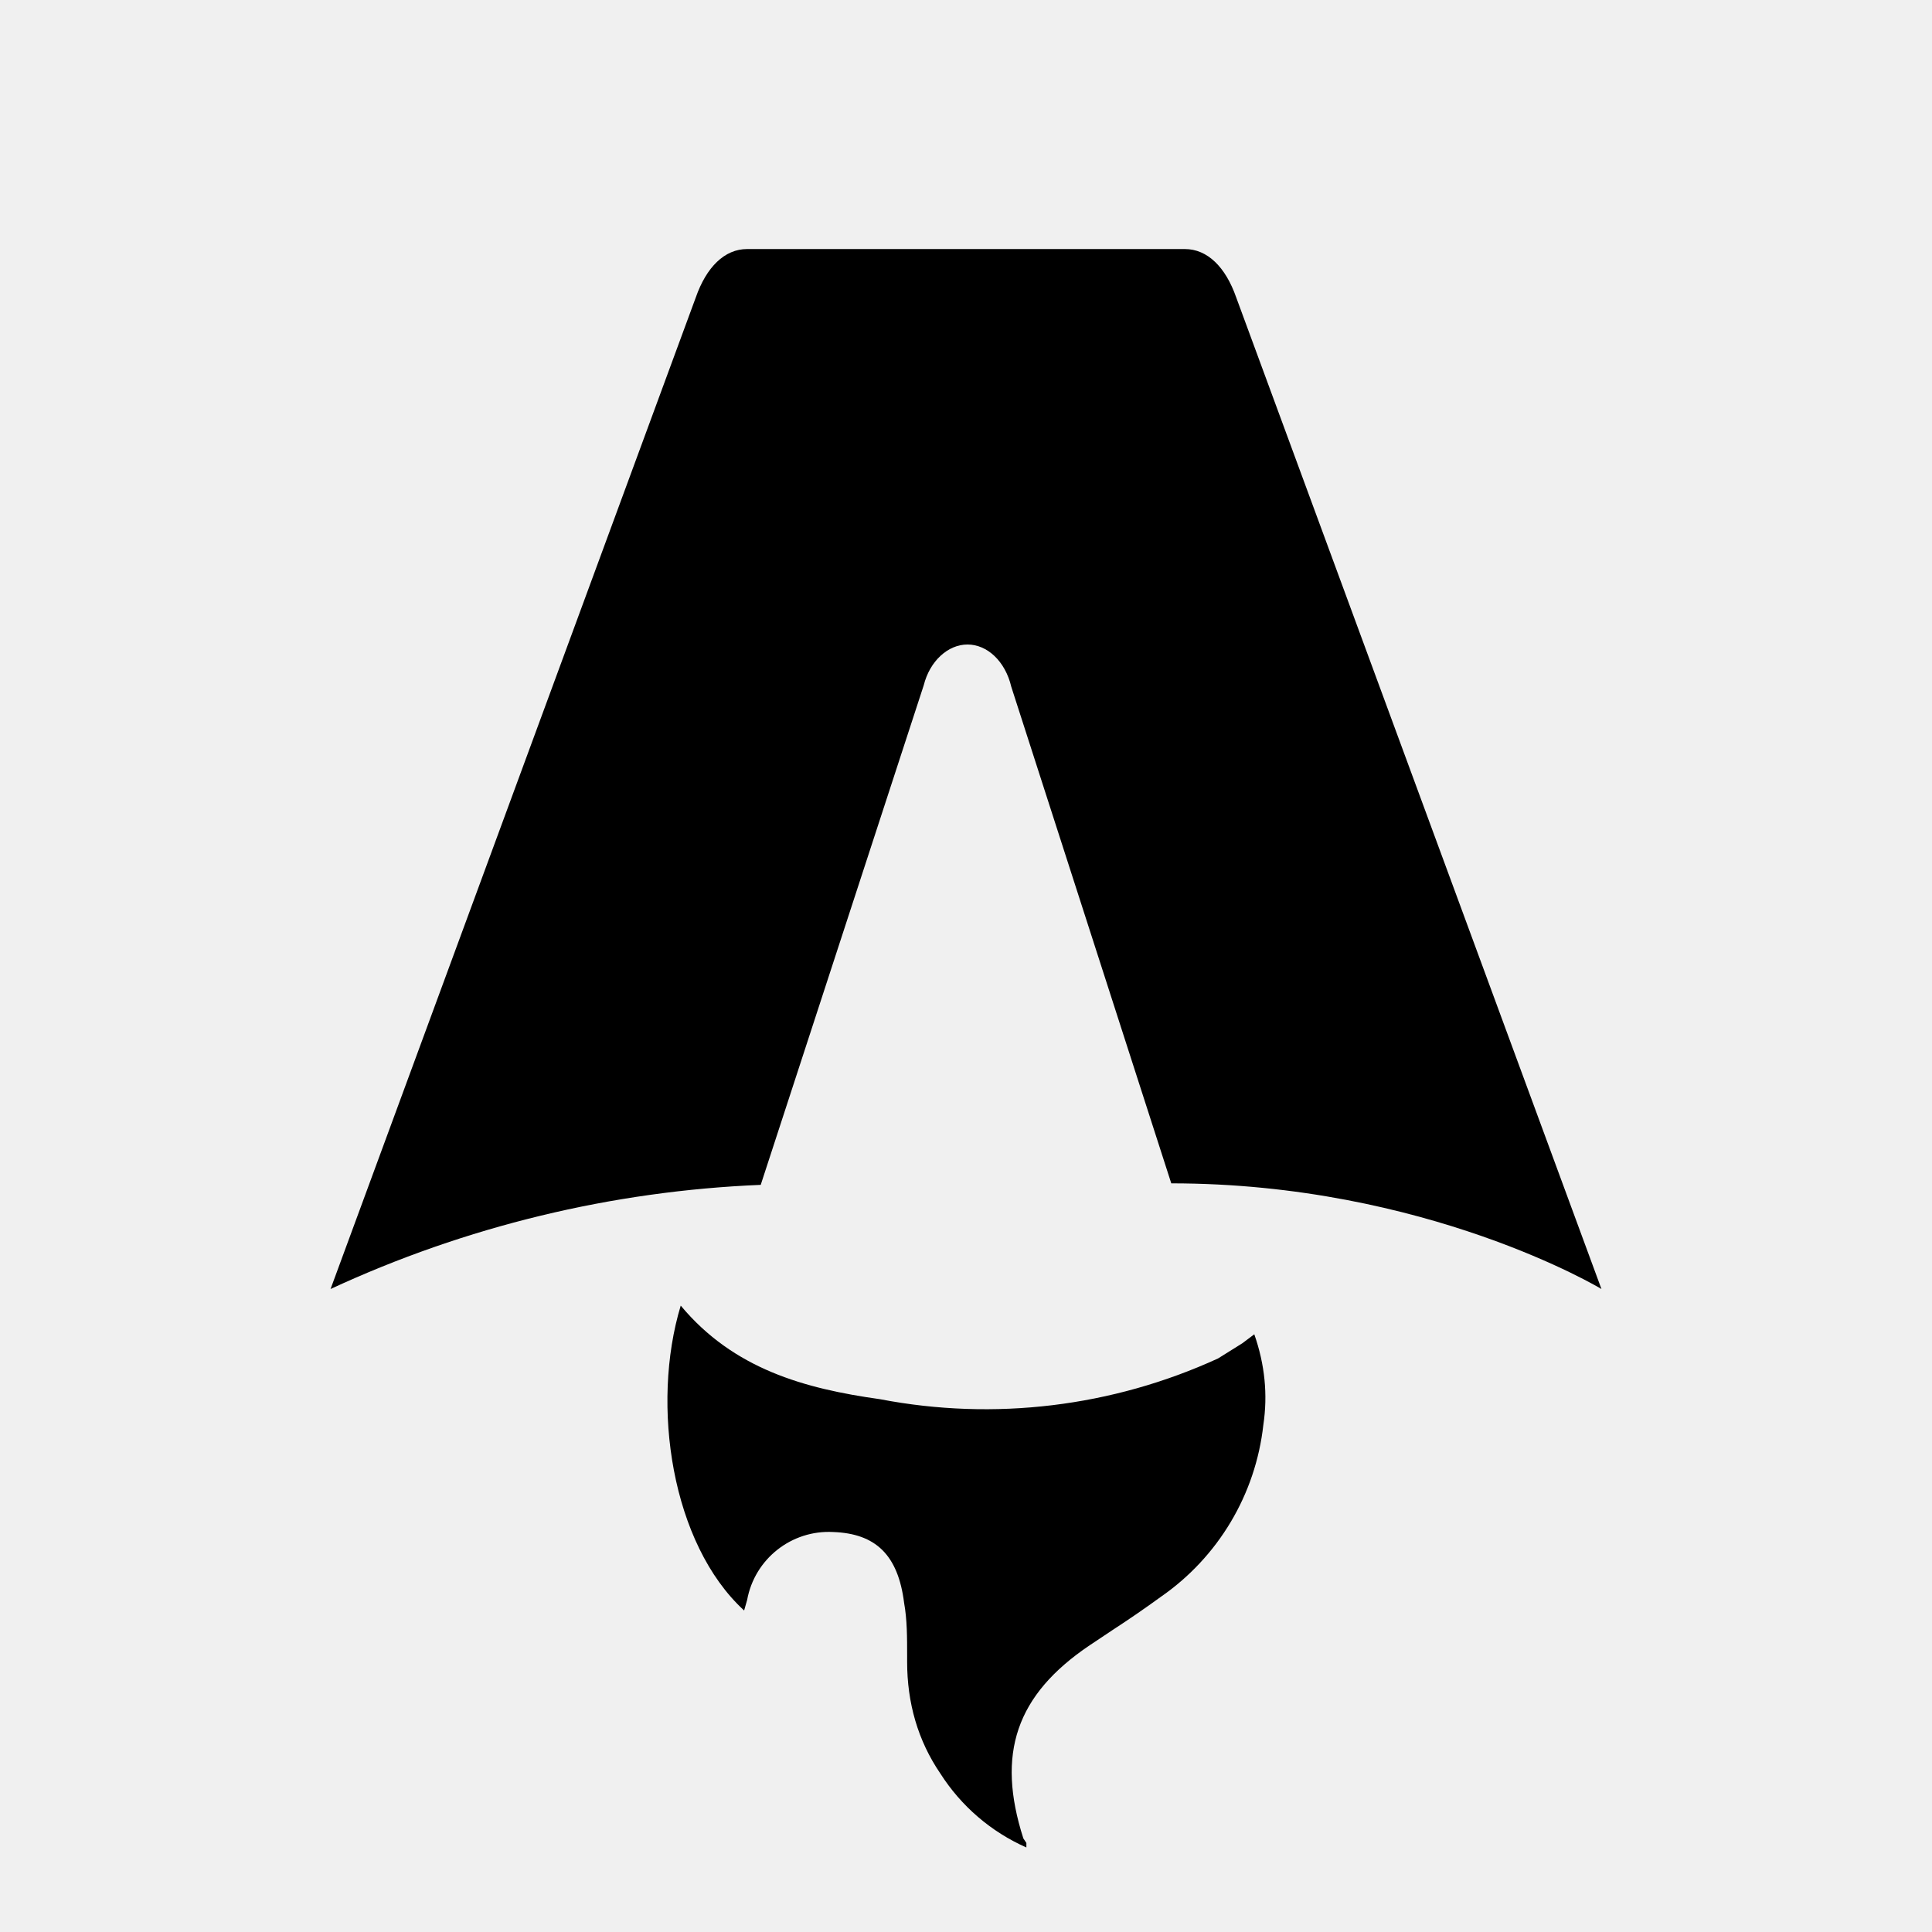
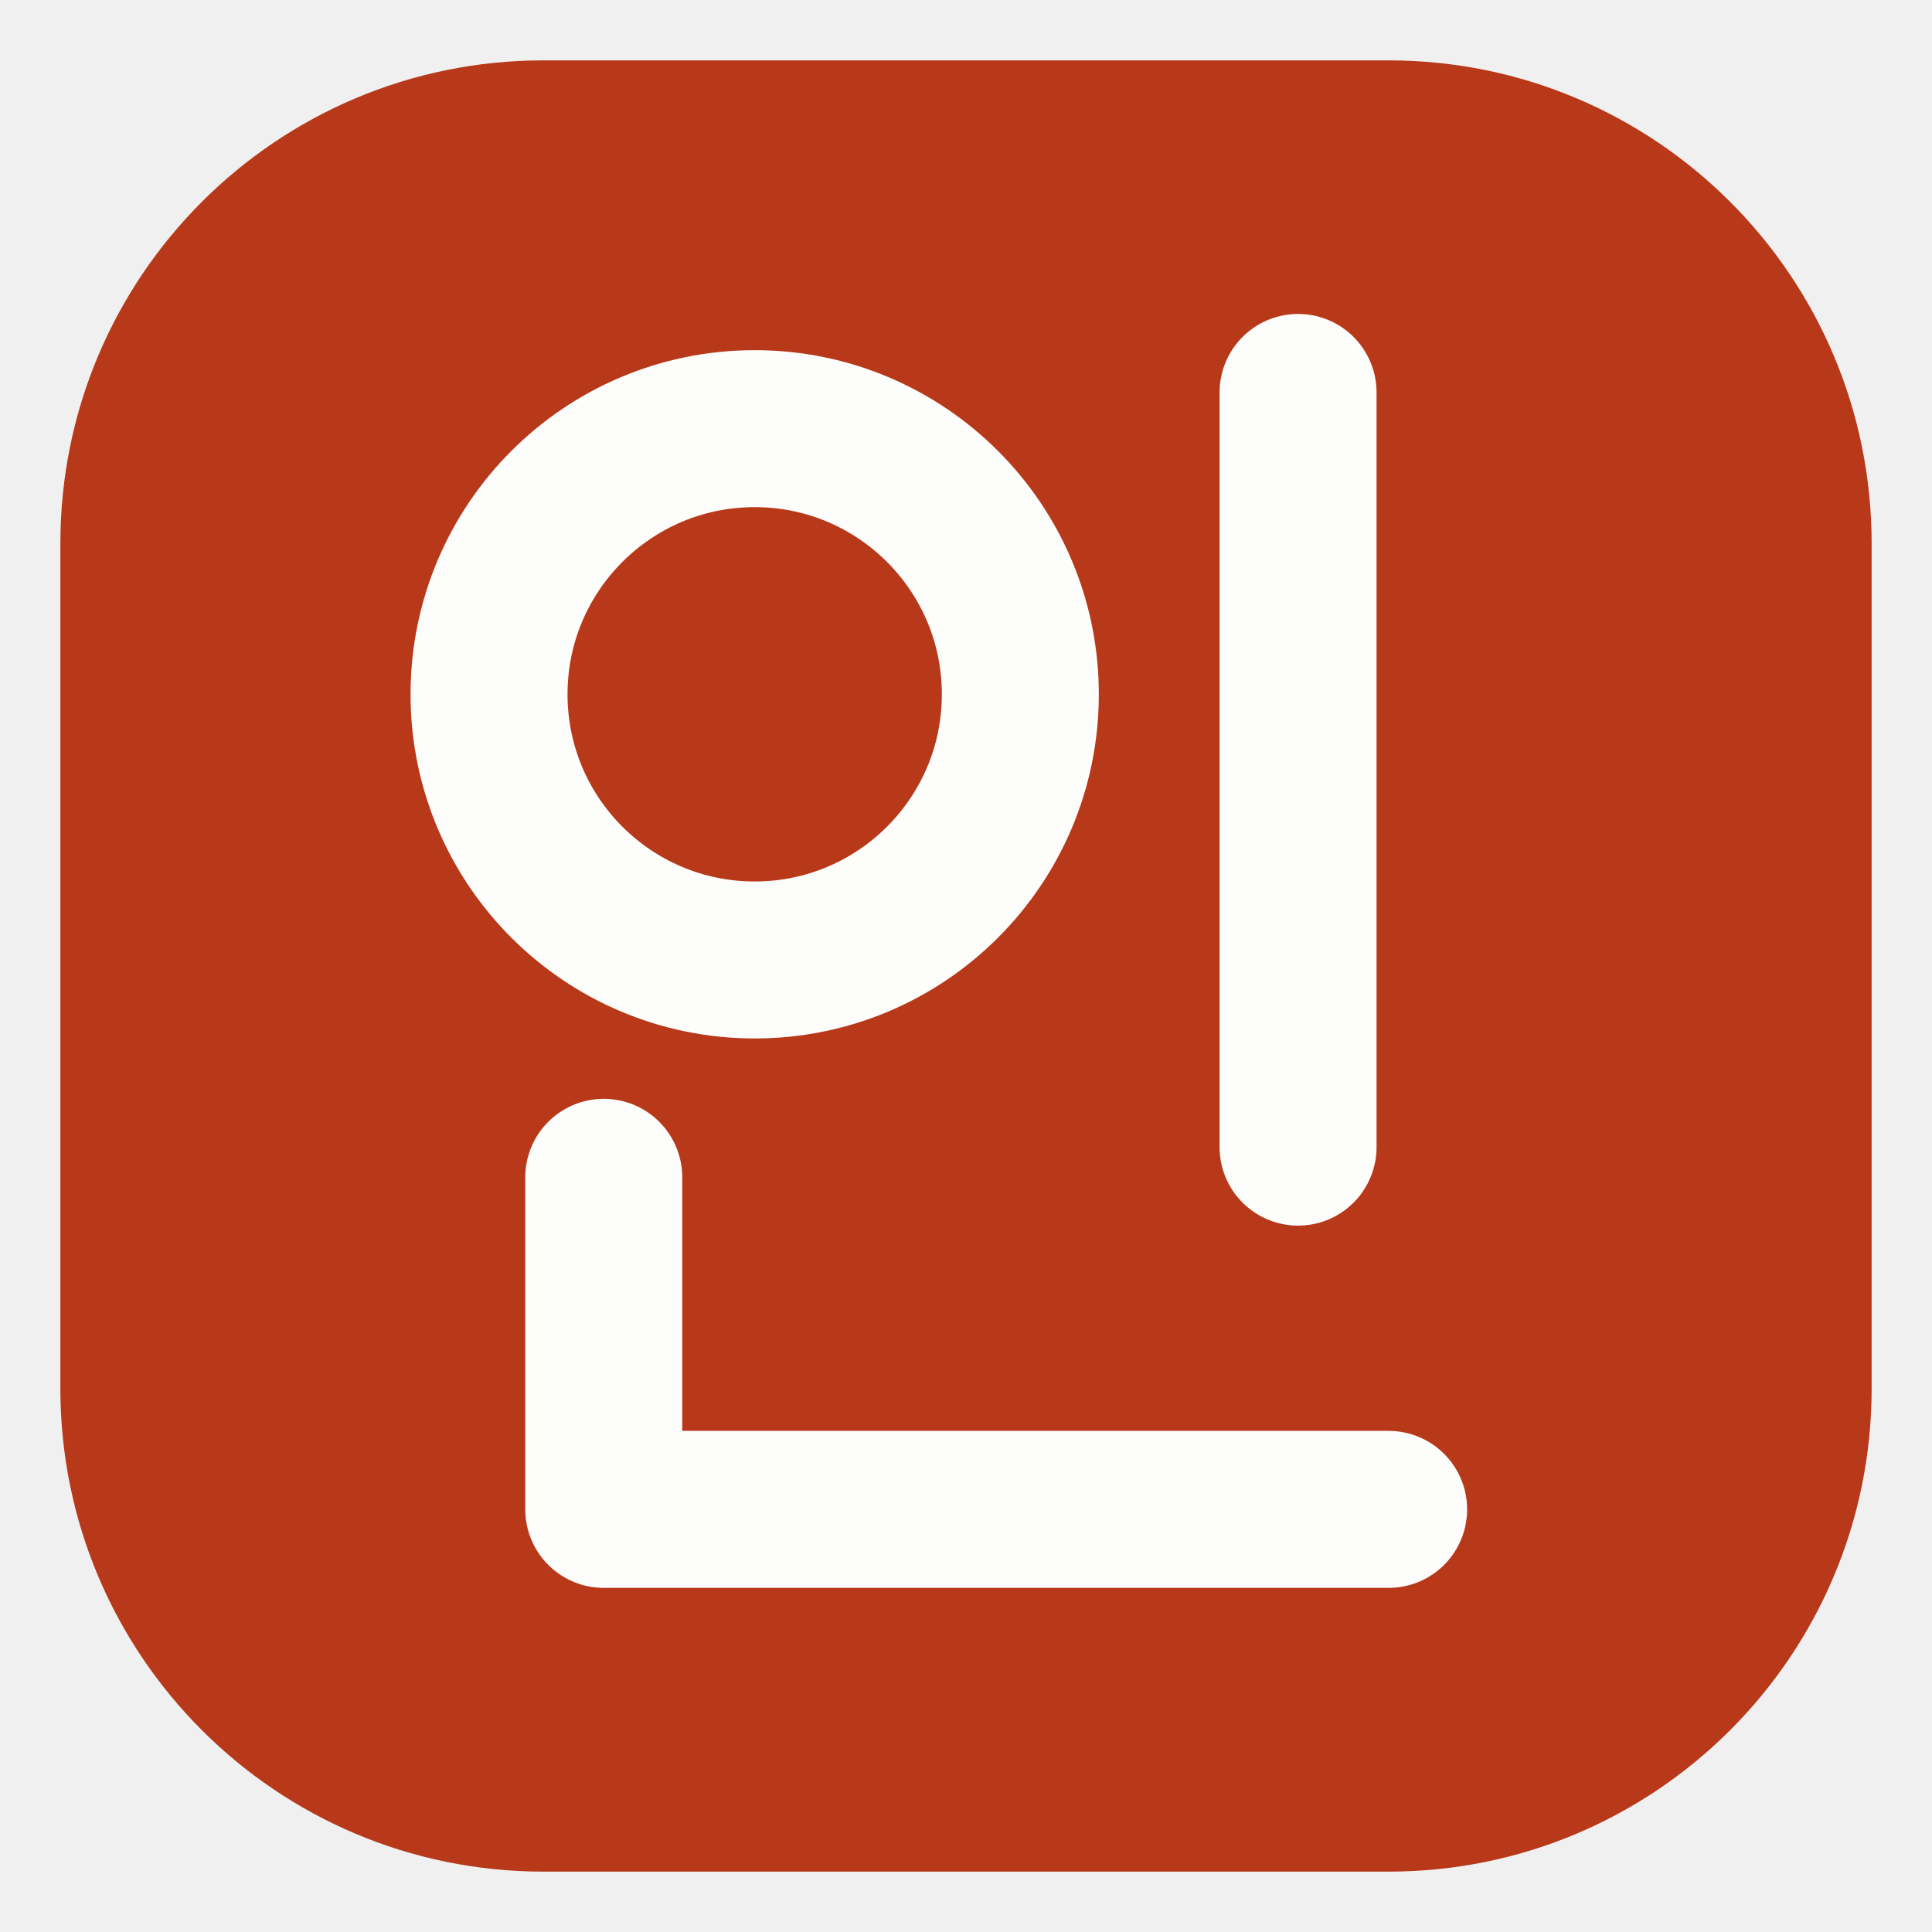
- <svg xmlns="http://www.w3.org/2000/svg" fill="none" viewBox="0 0 128 128">
-   <path d="M50.4 78.5a75.1 75.1 0 0 0-28.5 6.9l24.2-65.7c.7-2 1.9-3.2 3.4-3.2h29c1.5 0 2.7 1.2 3.4 3.2l24.2 65.7s-11.6-7-28.5-7L67 45.5c-.4-1.7-1.6-2.8-2.9-2.8-1.3 0-2.5 1.1-2.9 2.7L50.4 78.5Zm-1.1 28.2Zm-4.2-20.2c-2 6.6-.6 15.8 4.2 20.2a17.5 17.5 0 0 1 .2-.7 5.5 5.5 0 0 1 5.7-4.5c2.8.1 4.3 1.5 4.7 4.7.2 1.1.2 2.3.2 3.5v.4c0 2.7.7 5.2 2.2 7.4a13 13 0 0 0 5.7 4.9v-.3l-.2-.3c-1.8-5.6-.5-9.5 4.4-12.8l1.5-1a73 73 0 0 0 3.2-2.2 16 16 0 0 0 6.8-11.4c.3-2 .1-4-.6-6l-.8.6-1.6 1a37 37 0 0 1-22.4 2.7c-5-.7-9.7-2-13.2-6.2Z" />
-   <style>
-         path { fill: #000; }
-         @media (prefers-color-scheme: dark) {
-             path { fill: #FFF; }
-         }
-     </style>
+ <svg xmlns="http://www.w3.org/2000/svg" viewBox="0 0 32 32">
+   <rect x="1" y="1" width="30" height="30" rx="8" fill="#b8391a" />
+   <g fill="none" stroke="#fdfdfc" stroke-width="2.6" stroke-linecap="round" stroke-linejoin="round">
+     <circle cx="12.5" cy="11.5" r="4.4" />
+     <path d="M21.5 6.5v12.5" />
+     <path d="M10 19.5V25h13" />
+   </g>
</svg>
